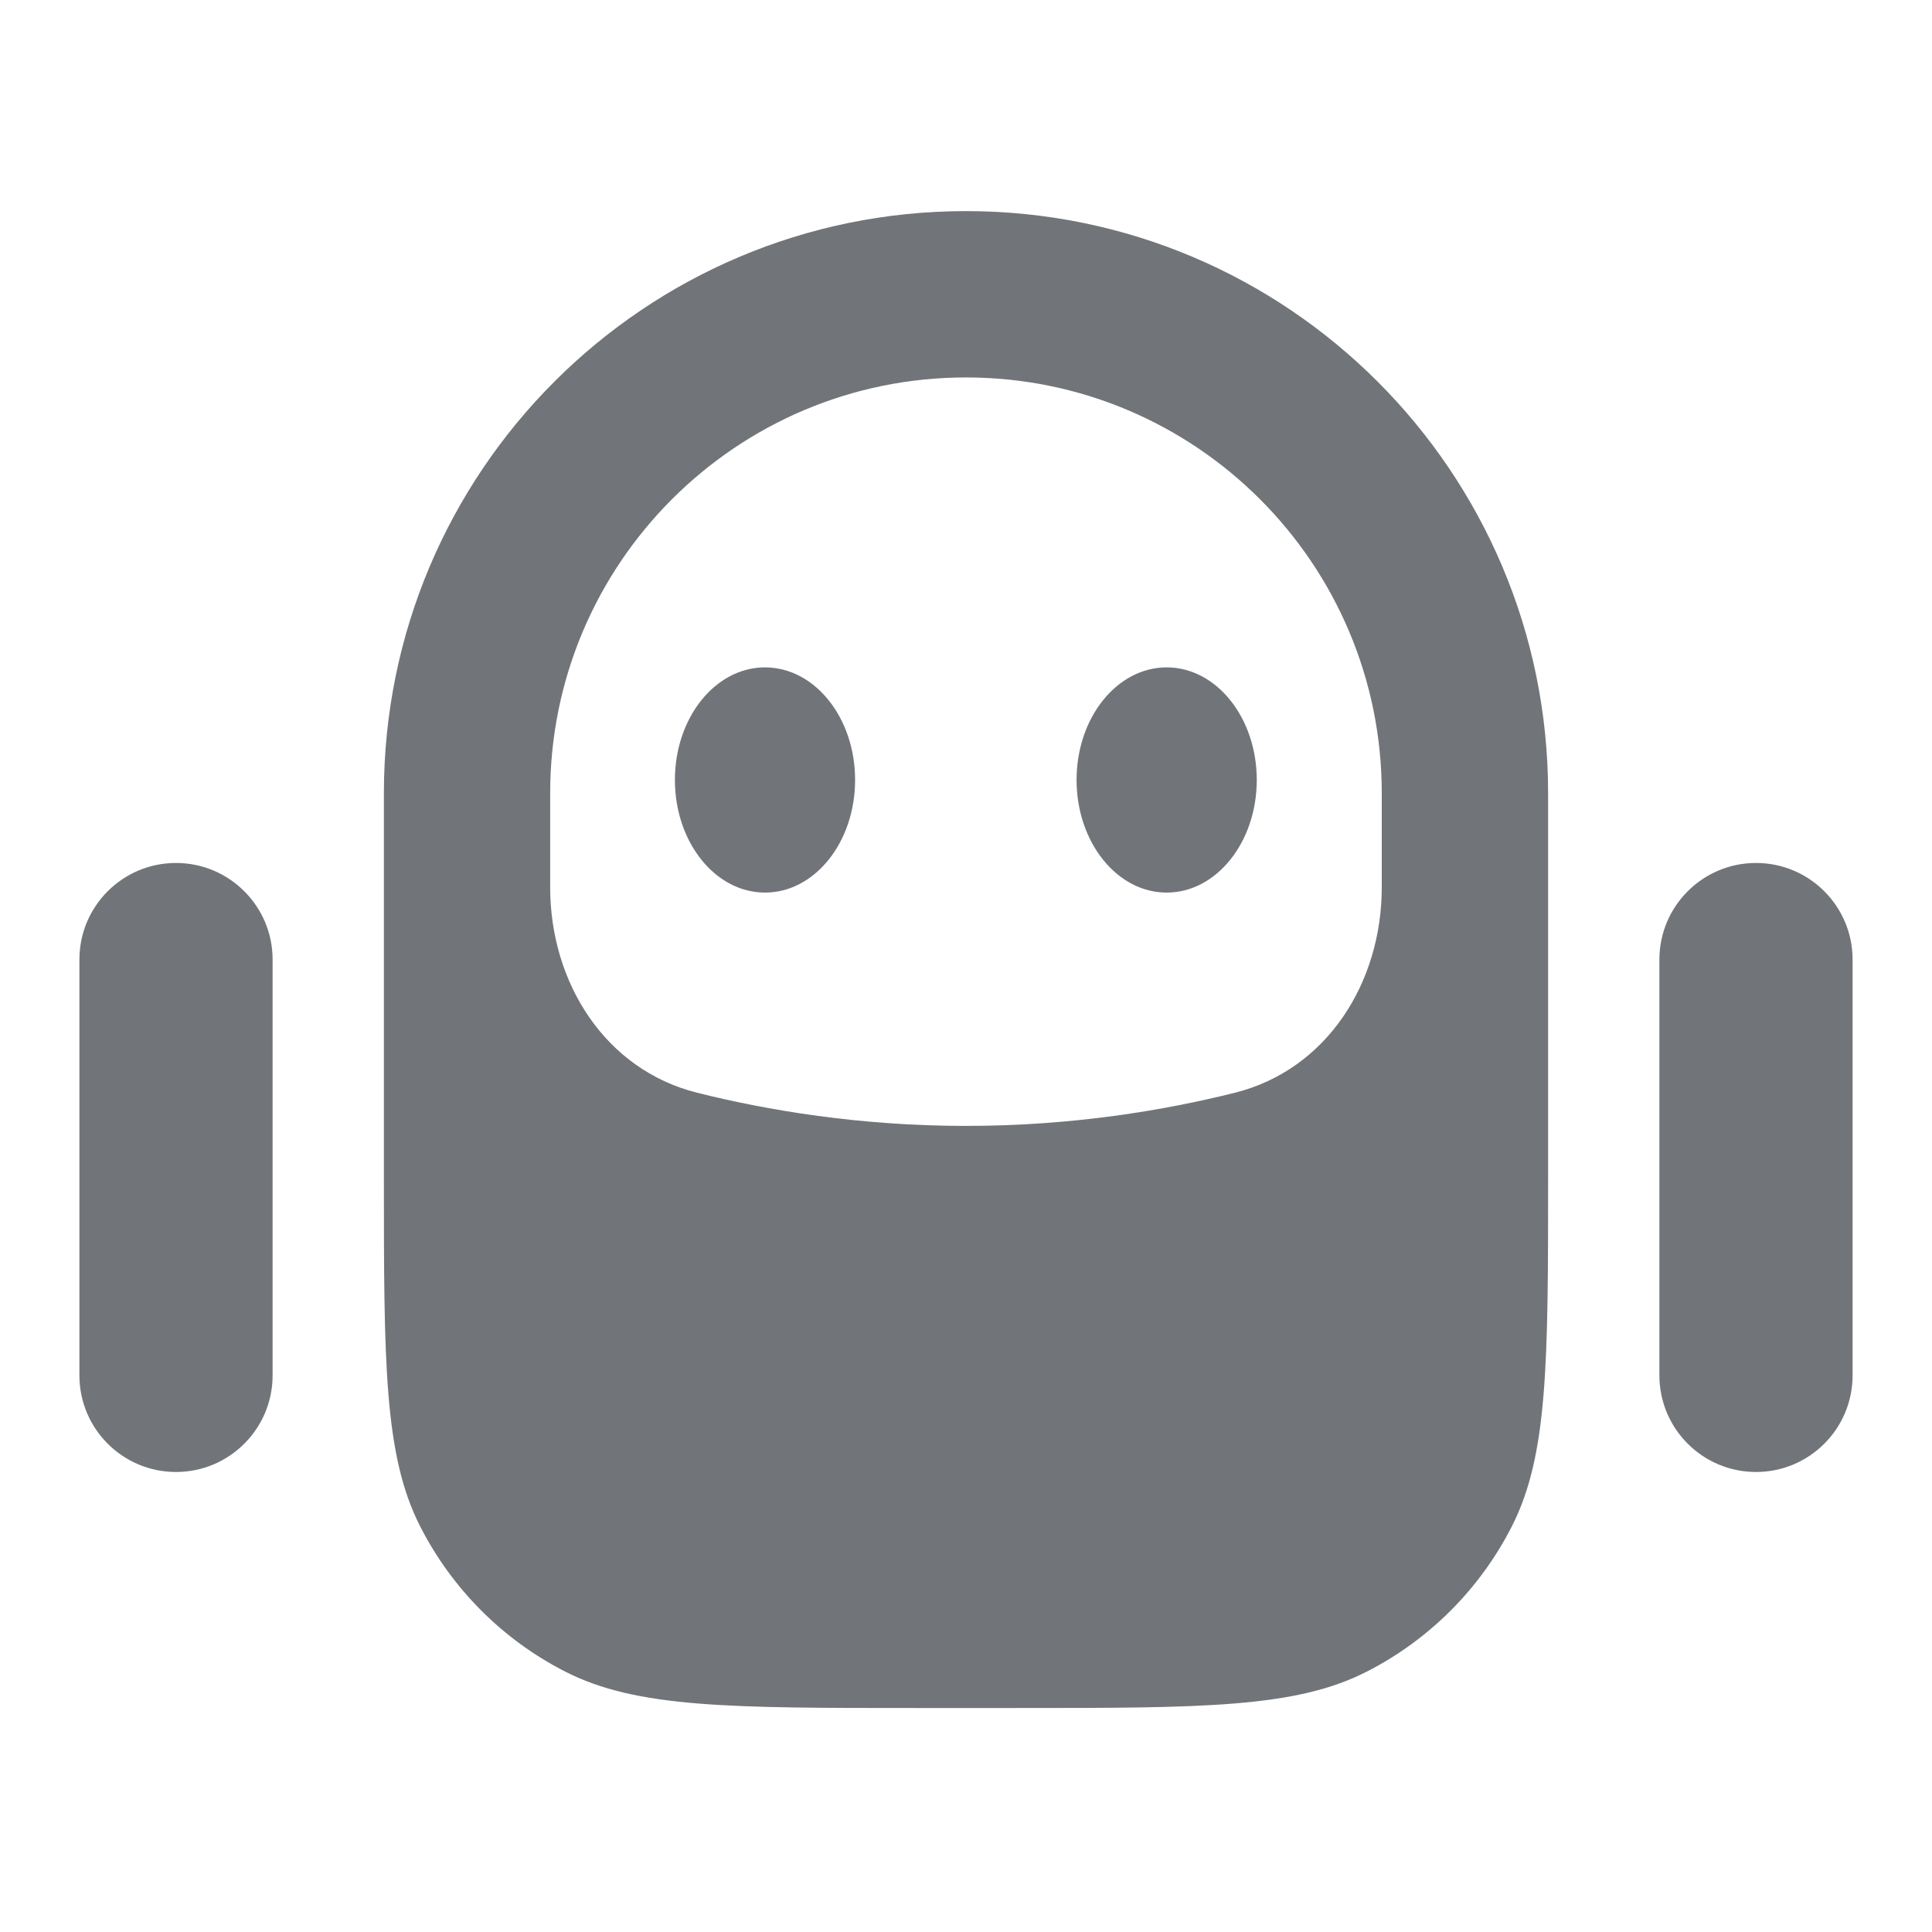
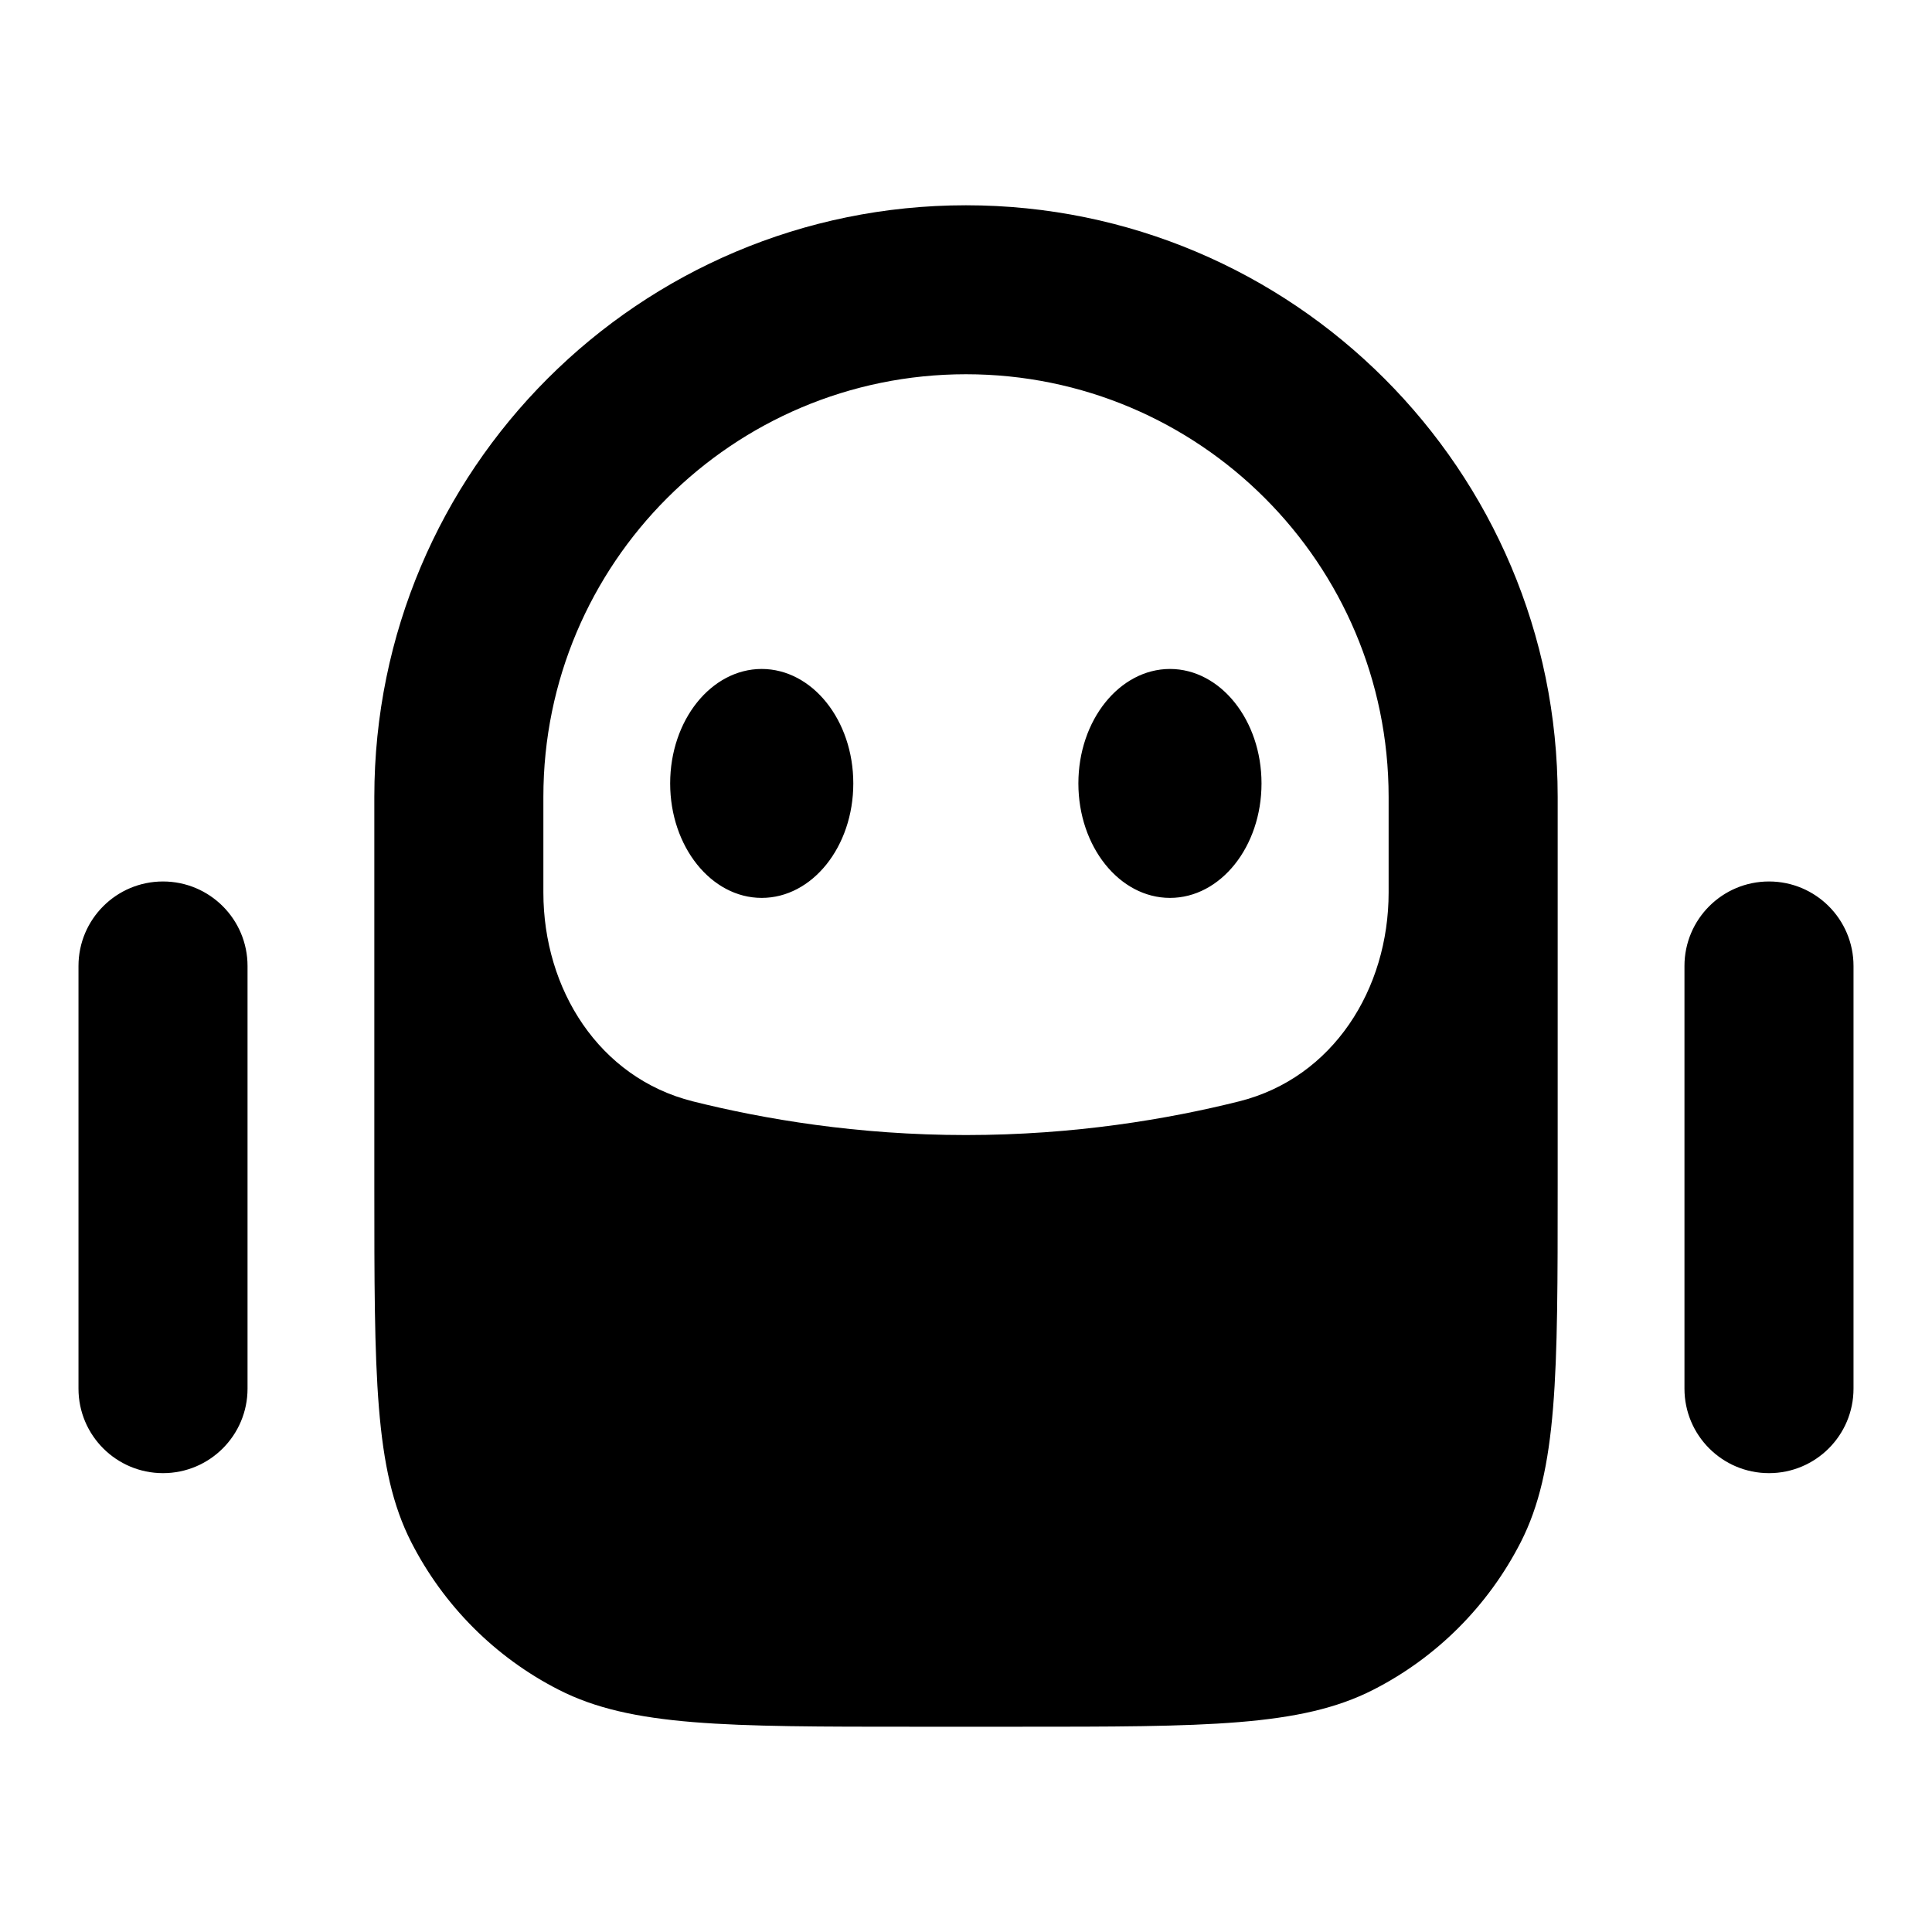
- <svg xmlns="http://www.w3.org/2000/svg" width="30" height="30" viewBox="0 0 30 30" fill="none">
-   <path fill-rule="evenodd" clip-rule="evenodd" d="M24.039 18.257V12.317C24.039 7.325 19.992 3.278 15 3.278C10.008 3.278 5.961 7.325 5.961 12.317V18.257C5.961 21.15 5.961 22.597 6.524 23.701C7.019 24.673 7.809 25.464 8.781 25.959C9.886 26.522 11.333 26.522 14.226 26.522H15.775C18.668 26.522 20.114 26.522 21.219 25.959C22.191 25.464 22.981 24.673 23.476 23.701C24.039 22.597 24.039 21.15 24.039 18.257ZM8.543 12.317C8.543 8.752 11.434 5.861 15 5.861C18.566 5.861 21.456 8.752 21.456 12.317V13.777C21.456 15.255 20.608 16.608 19.175 16.968C18.084 17.241 16.653 17.483 15 17.483C13.347 17.483 11.916 17.241 10.825 16.968C9.392 16.608 8.543 15.255 8.543 13.777V12.317ZM18.116 13.86C18.889 13.86 19.515 13.077 19.515 12.111C19.515 11.145 18.889 10.363 18.116 10.363C17.343 10.363 16.717 11.145 16.717 12.111C16.717 13.077 17.343 13.86 18.116 13.86ZM11.879 13.86C12.652 13.86 13.278 13.077 13.278 12.111C13.278 11.145 12.652 10.363 11.879 10.363C11.106 10.363 10.48 11.145 10.48 12.111C10.48 13.077 11.106 13.86 11.879 13.86ZM27.267 13.4C28.096 13.4 28.767 14.072 28.767 14.9V21.357C28.767 22.185 28.096 22.857 27.267 22.857C26.439 22.857 25.767 22.185 25.767 21.357V14.9C25.767 14.072 26.439 13.4 27.267 13.4ZM4.233 14.9C4.233 14.072 3.561 13.4 2.733 13.4C1.904 13.4 1.233 14.072 1.233 14.9V21.357C1.233 22.185 1.904 22.857 2.733 22.857C3.561 22.857 4.233 22.185 4.233 21.357V14.9Z" fill="#717579" />
+ <svg xmlns="http://www.w3.org/2000/svg" width="24" height="24" viewBox="0 0 24 24" fill="none">
+   <g transform="translate(-3 -3)">
+     <path d="M14.999 5.55C19.059 5.55 22.35 8.84 22.35 12.899V17.73C22.35 20.081 22.35 21.258 21.892 22.156C21.489 22.946 20.847 23.59 20.057 23.992C19.159 24.45 17.982 24.45 15.63 24.45H14.37C12.018 24.45 10.841 24.45 9.943 23.992C9.153 23.59 8.511 22.946 8.108 22.156C7.65 21.258 7.65 20.081 7.65 17.73V12.899C7.65 8.841 10.941 5.55 14.999 5.55ZM5.025 13.95C5.605 13.95 6.075 14.42 6.075 15V20.25C6.075 20.83 5.605 21.3 5.025 21.3C4.445 21.3 3.975 20.83 3.975 20.25V15C3.975 14.42 4.445 13.95 5.025 13.95ZM24.975 13.95C25.555 13.95 26.025 14.42 26.025 15V20.25C26.025 20.83 25.555 21.3 24.975 21.3C24.395 21.3 23.925 20.83 23.925 20.25V15C23.925 14.42 24.395 13.95 24.975 13.95ZM14.999 7.649C12.1 7.65 9.75 10 9.75 12.899V14.087C9.75 15.288 10.44 16.388 11.605 16.681C12.492 16.903 13.655 17.1 14.999 17.1C16.344 17.1 17.508 16.903 18.395 16.681C19.56 16.388 20.25 15.288 20.25 14.087V12.899C20.249 10 17.899 7.649 14.999 7.649ZM12.462 11.31C13.091 11.311 13.6 11.947 13.6 12.732C13.6 13.518 13.09 14.154 12.462 14.154C11.835 14.154 11.325 13.517 11.325 12.732C11.325 11.947 11.834 11.311 12.462 11.31ZM17.534 11.31C18.162 11.311 18.671 11.947 18.671 12.732C18.671 13.518 18.162 14.154 17.534 14.154C16.906 14.154 16.396 13.517 16.396 12.732C16.396 11.947 16.906 11.311 17.534 11.31Z" fill="black" />
+   </g>
</svg>
